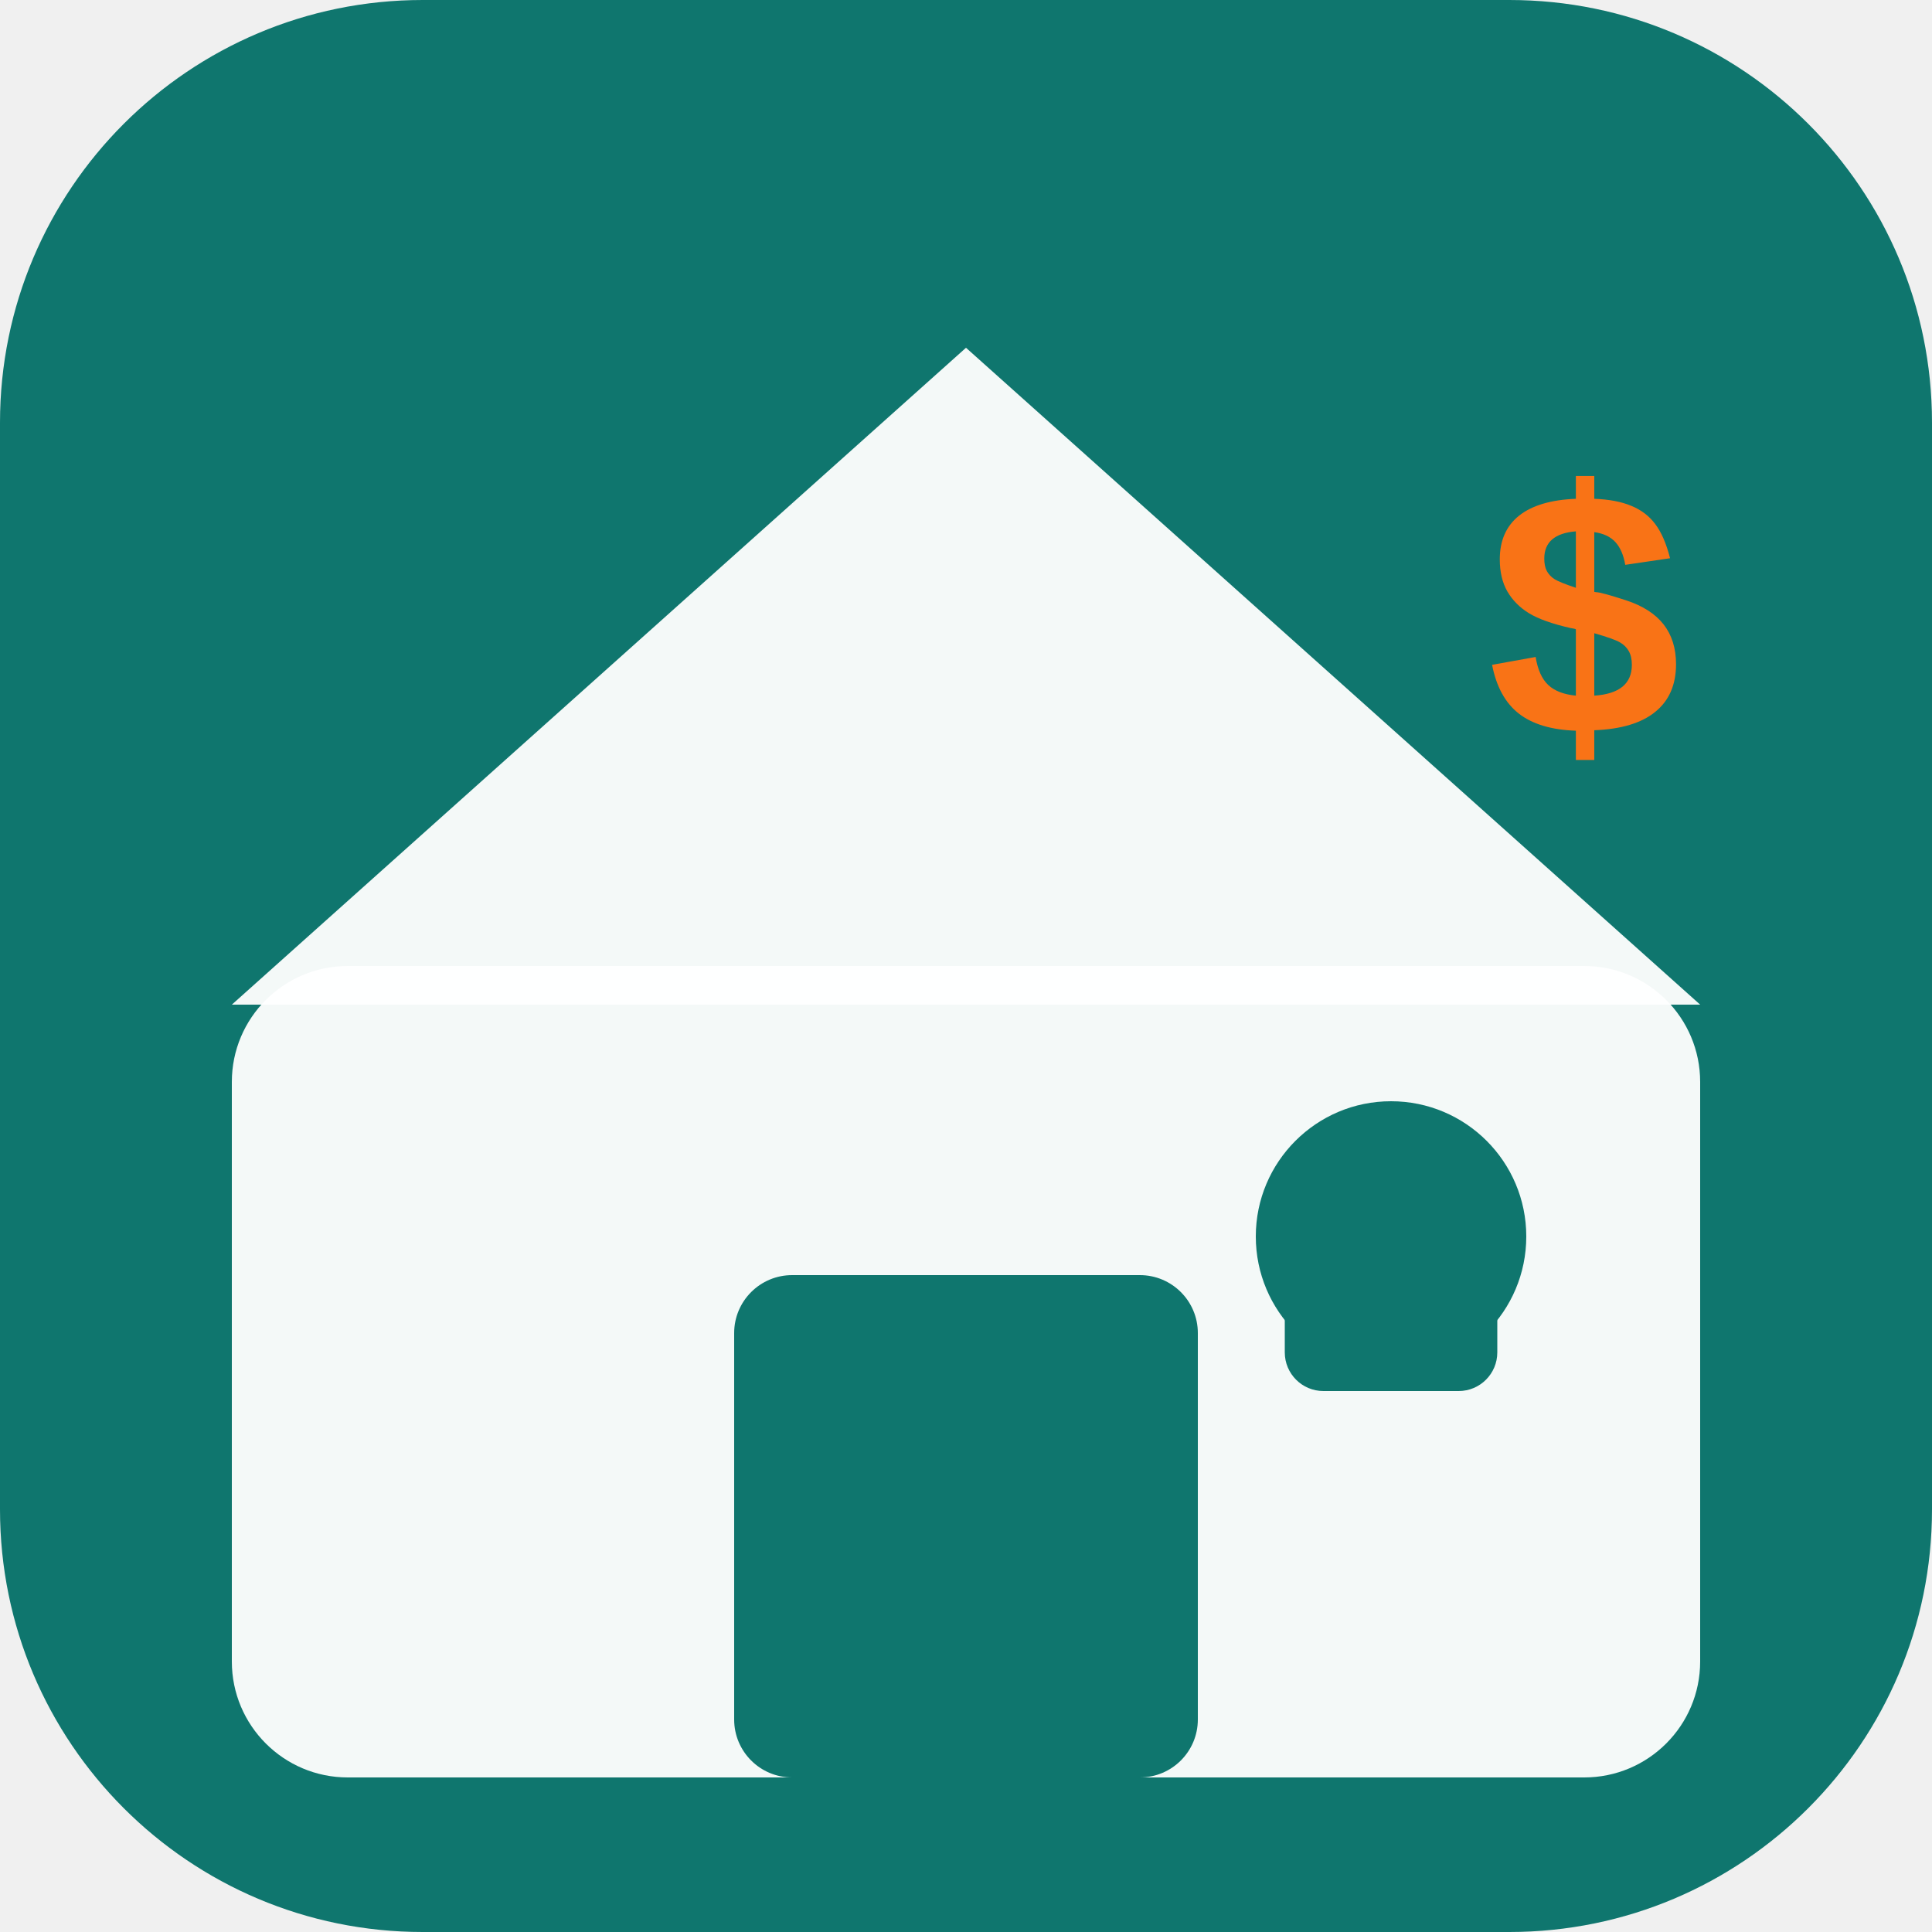
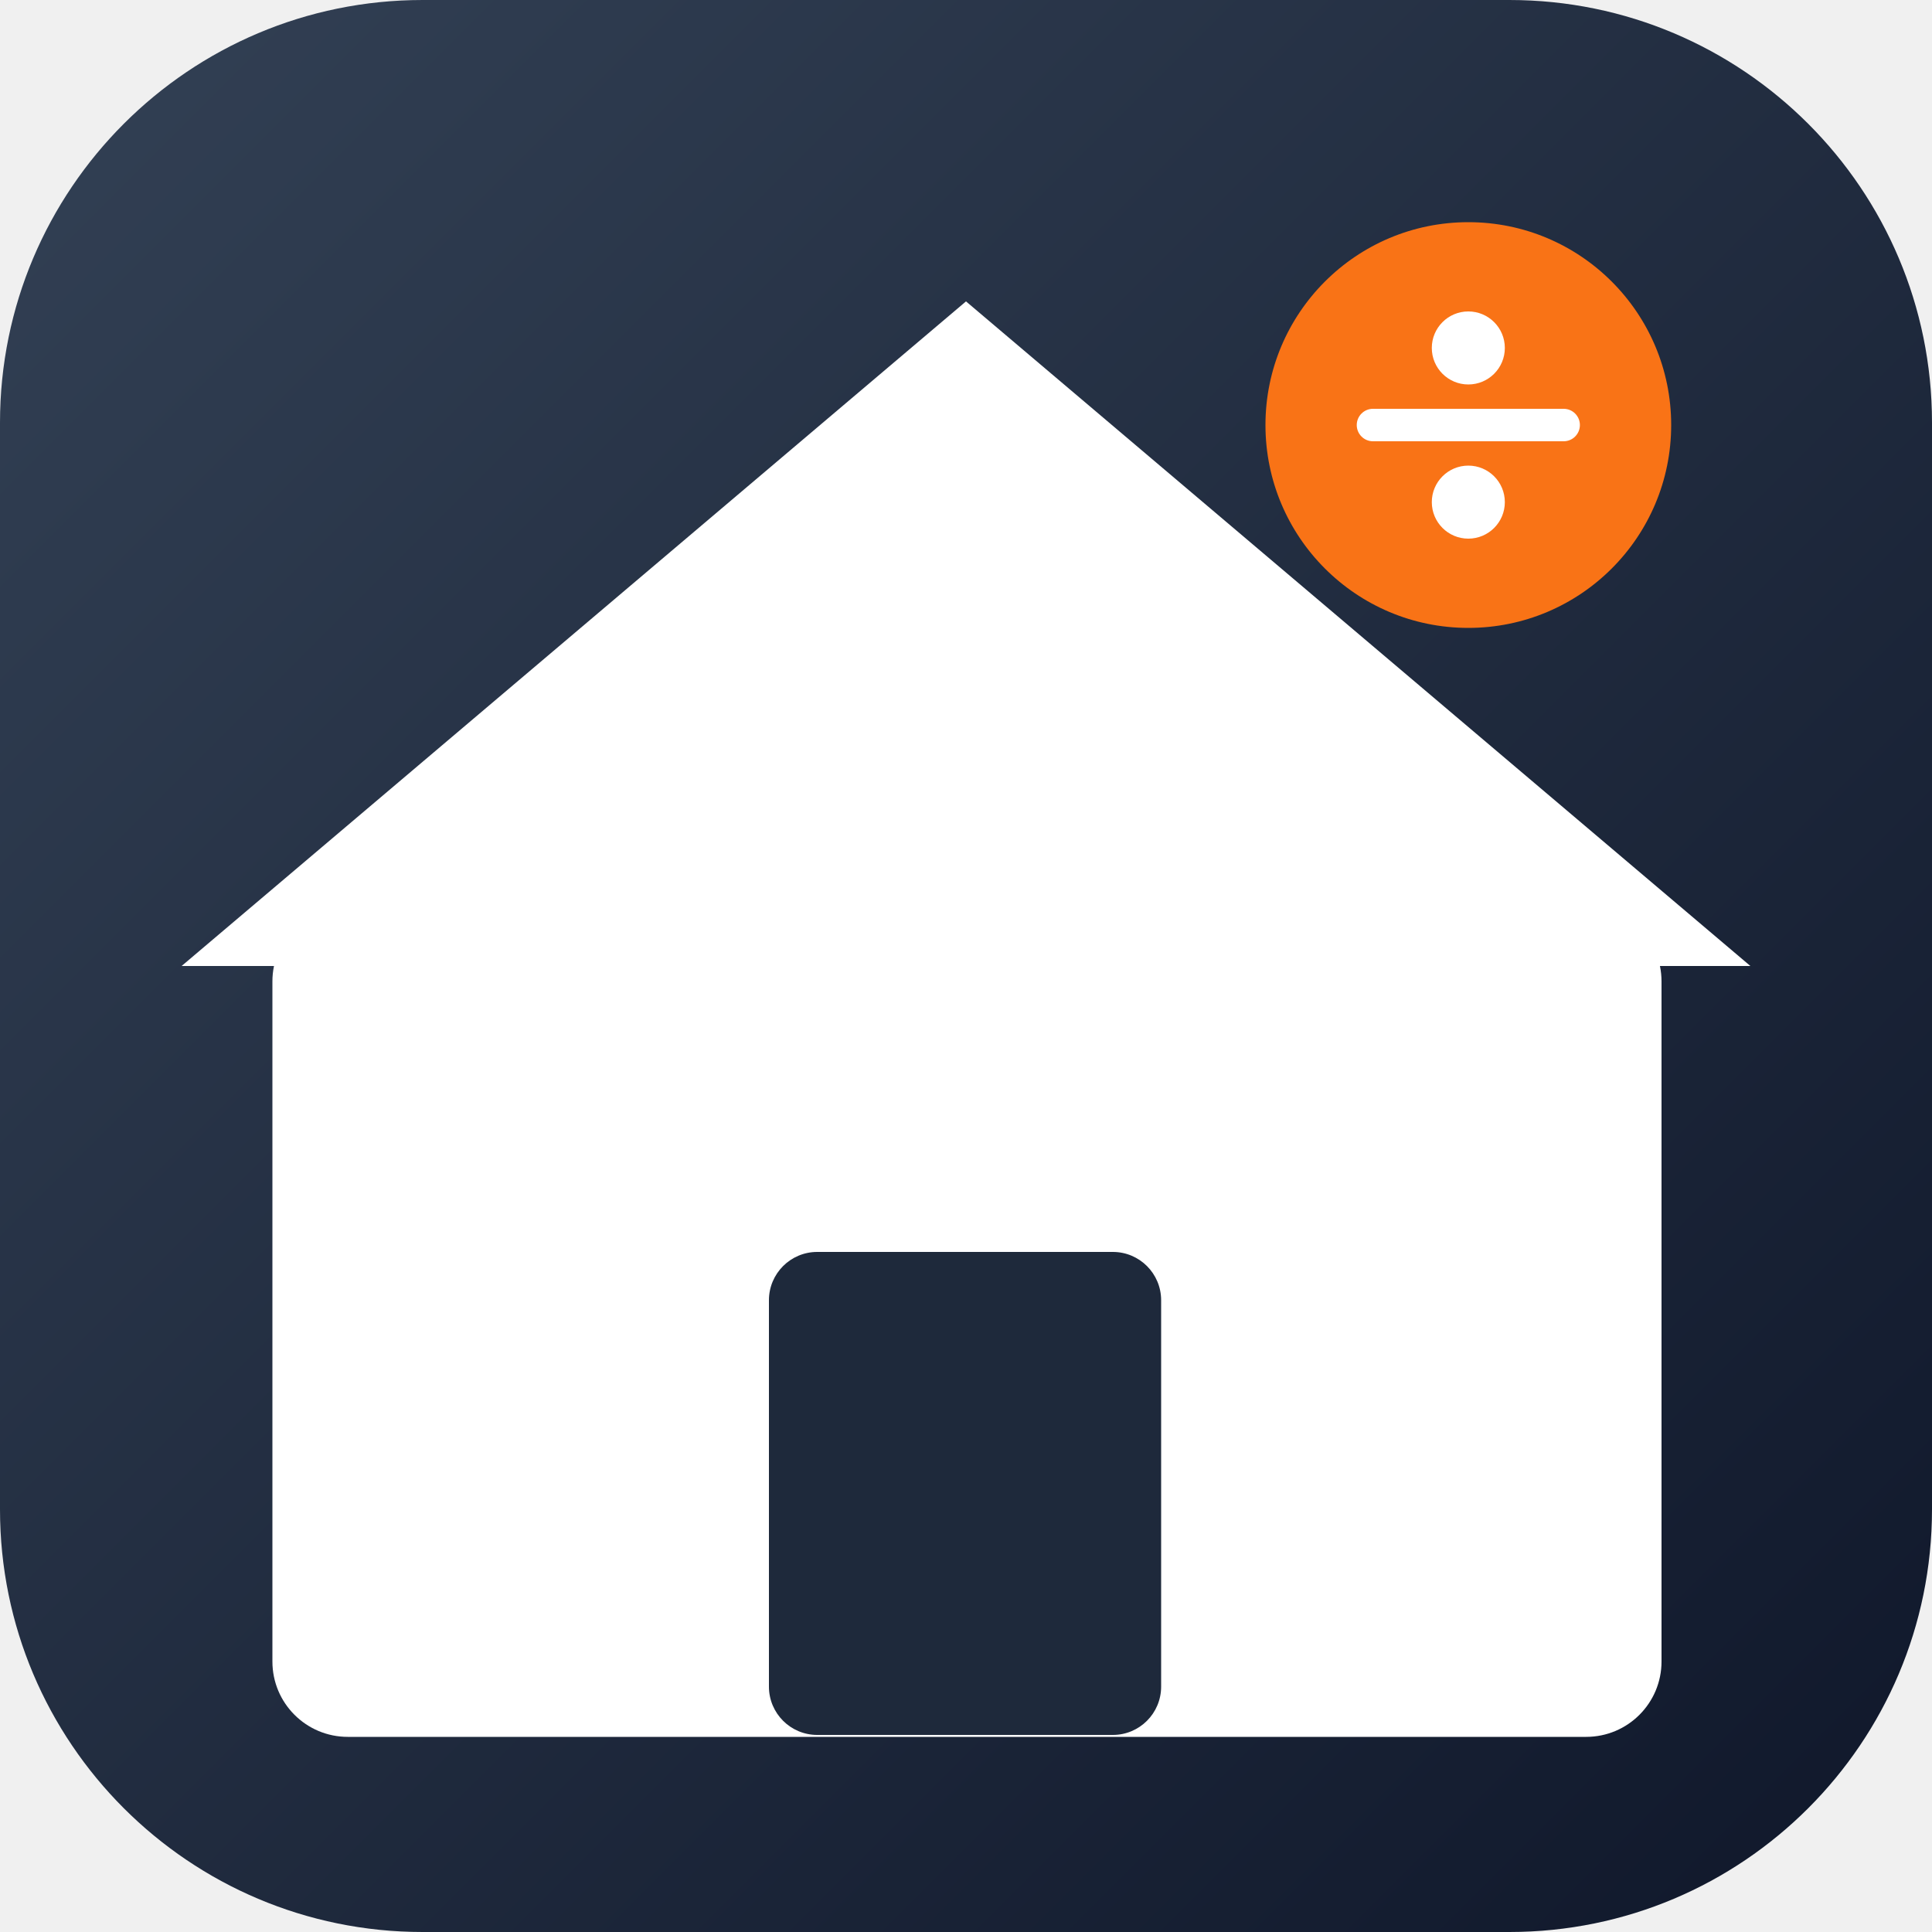
<svg xmlns="http://www.w3.org/2000/svg" width="192" height="192" viewBox="0 0 192 192">
-   <rect width="192" height="192" rx="42" fill="#0F766E" />
-   <rect x="23.04" y="96" width="145.92" height="80.64" rx="11.52" fill="white" opacity="0.95" />
-   <polygon points="23.04,99.84 96,34.56 168.96,99.84" fill="white" opacity="0.95" />
-   <rect x="72.96" y="126.72" width="46.08" height="49.92" rx="5.76" fill="#0F766E" />
-   <circle cx="138.24" cy="122.88" r="13.44" fill="#0F766E" />
-   <rect x="127.68" y="122.88" width="21.12" height="15.36" rx="3.84" fill="#0F766E" />
-   <text x="157.44" y="72.96" font-size="34.56" text-anchor="middle" font-family="Arial" fill="#F97316" font-weight="bold">$</text>
+   <defs>
+     <linearGradient id="bg" x1="0" y1="0" x2="1" y2="1">
+       <stop offset="0%" stop-color="#334155" />
+       <stop offset="100%" stop-color="#0f172a" />
+     </linearGradient>
+   </defs>
+   <rect width="192" height="192" rx="42" fill="url(#bg)" />
+   <polygon points="18.048,96 96,29.952 173.952,96" fill="white" />
+   <rect x="27.072" y="90.048" width="138.048" height="82.56" rx="7.488" fill="white" />
+   <rect x="76.416" y="124.416" width="38.976" height="48" rx="4.8" fill="#1e293b" />
+   <circle cx="145.92" cy="42.24" r="20.16" fill="#F97316" />
+   <circle cx="145.92" cy="34.579" r="3.629" fill="white" />
+   <rect x="134.832" y="40.627" width="22.176" height="3.226" rx="1.613" fill="white" />
+   <circle cx="145.92" cy="49.901" r="3.629" fill="white" />
</svg>
